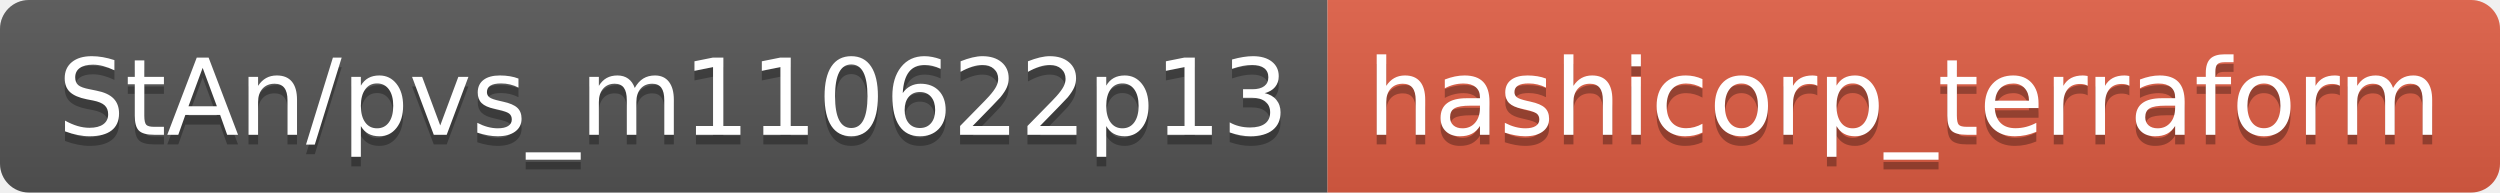
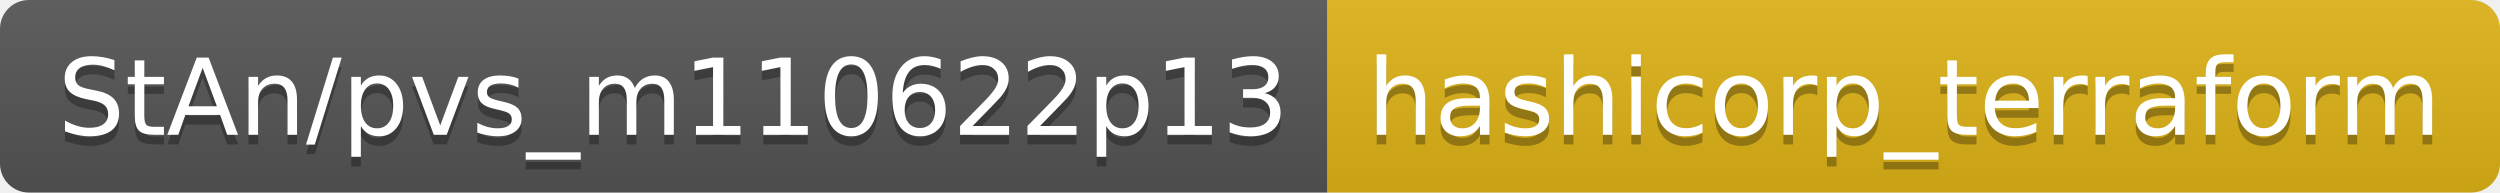
<svg xmlns="http://www.w3.org/2000/svg" width="259.7" height="20">
  <linearGradient id="smooth" x2="0" y2="100%">
    <stop offset="0" stop-color="#bbb" stop-opacity=".1" />
    <stop offset="1" stop-opacity=".1" />
  </linearGradient>
  <clipPath id="round">
    <rect width="259.7" height="20" rx="3" fill="#fff" />
  </clipPath>
  <g clip-path="url(#round)">
    <rect width="137.9" height="20" fill="#555" />
-     <rect x="137.9" width="121.8" height="20" fill="#e05d44" />
+     <rect x="137.9" width="121.8" height="20" fill="#dfb317" />
    <rect width="259.7" height="20" fill="url(#smooth)" />
  </g>
  <g fill="#fff" text-anchor="middle" font-family="DejaVu Sans,Verdana,Geneva,sans-serif" font-size="110">
    <text x="699.5" y="150" fill="#010101" fill-opacity=".3" transform="scale(0.1)" textLength="1279.0" lengthAdjust="spacing">StAn/pvs_m110622p13</text>
    <text x="699.5" y="140" transform="scale(0.1)" textLength="1279.0" lengthAdjust="spacing">StAn/pvs_m110622p13</text>
    <text x="1978.0" y="150" fill="#010101" fill-opacity=".3" transform="scale(0.1)" textLength="1118.0" lengthAdjust="spacing">hashicorp_terraform</text>
    <text x="1978.0" y="140" transform="scale(0.1)" textLength="1118.0" lengthAdjust="spacing">hashicorp_terraform</text>
  </g>
</svg>
